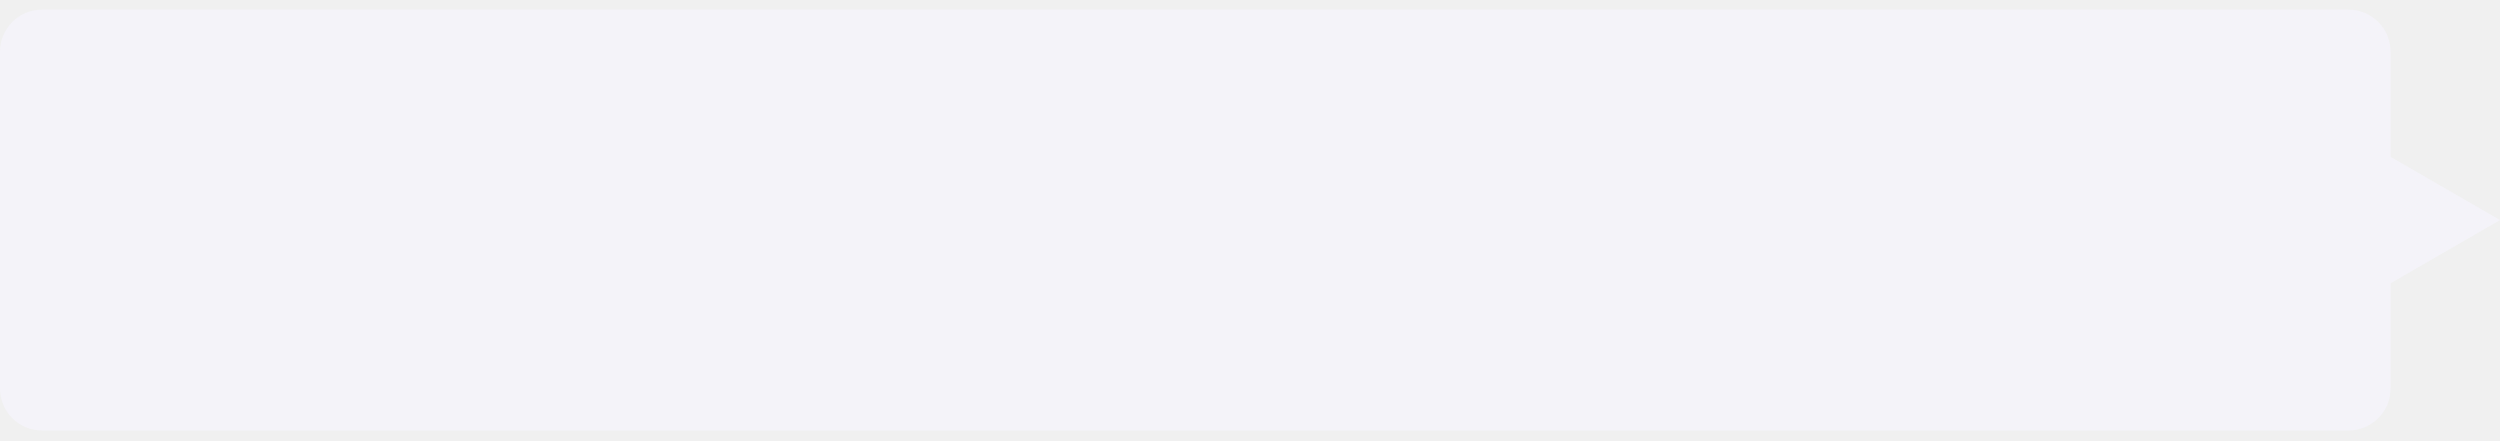
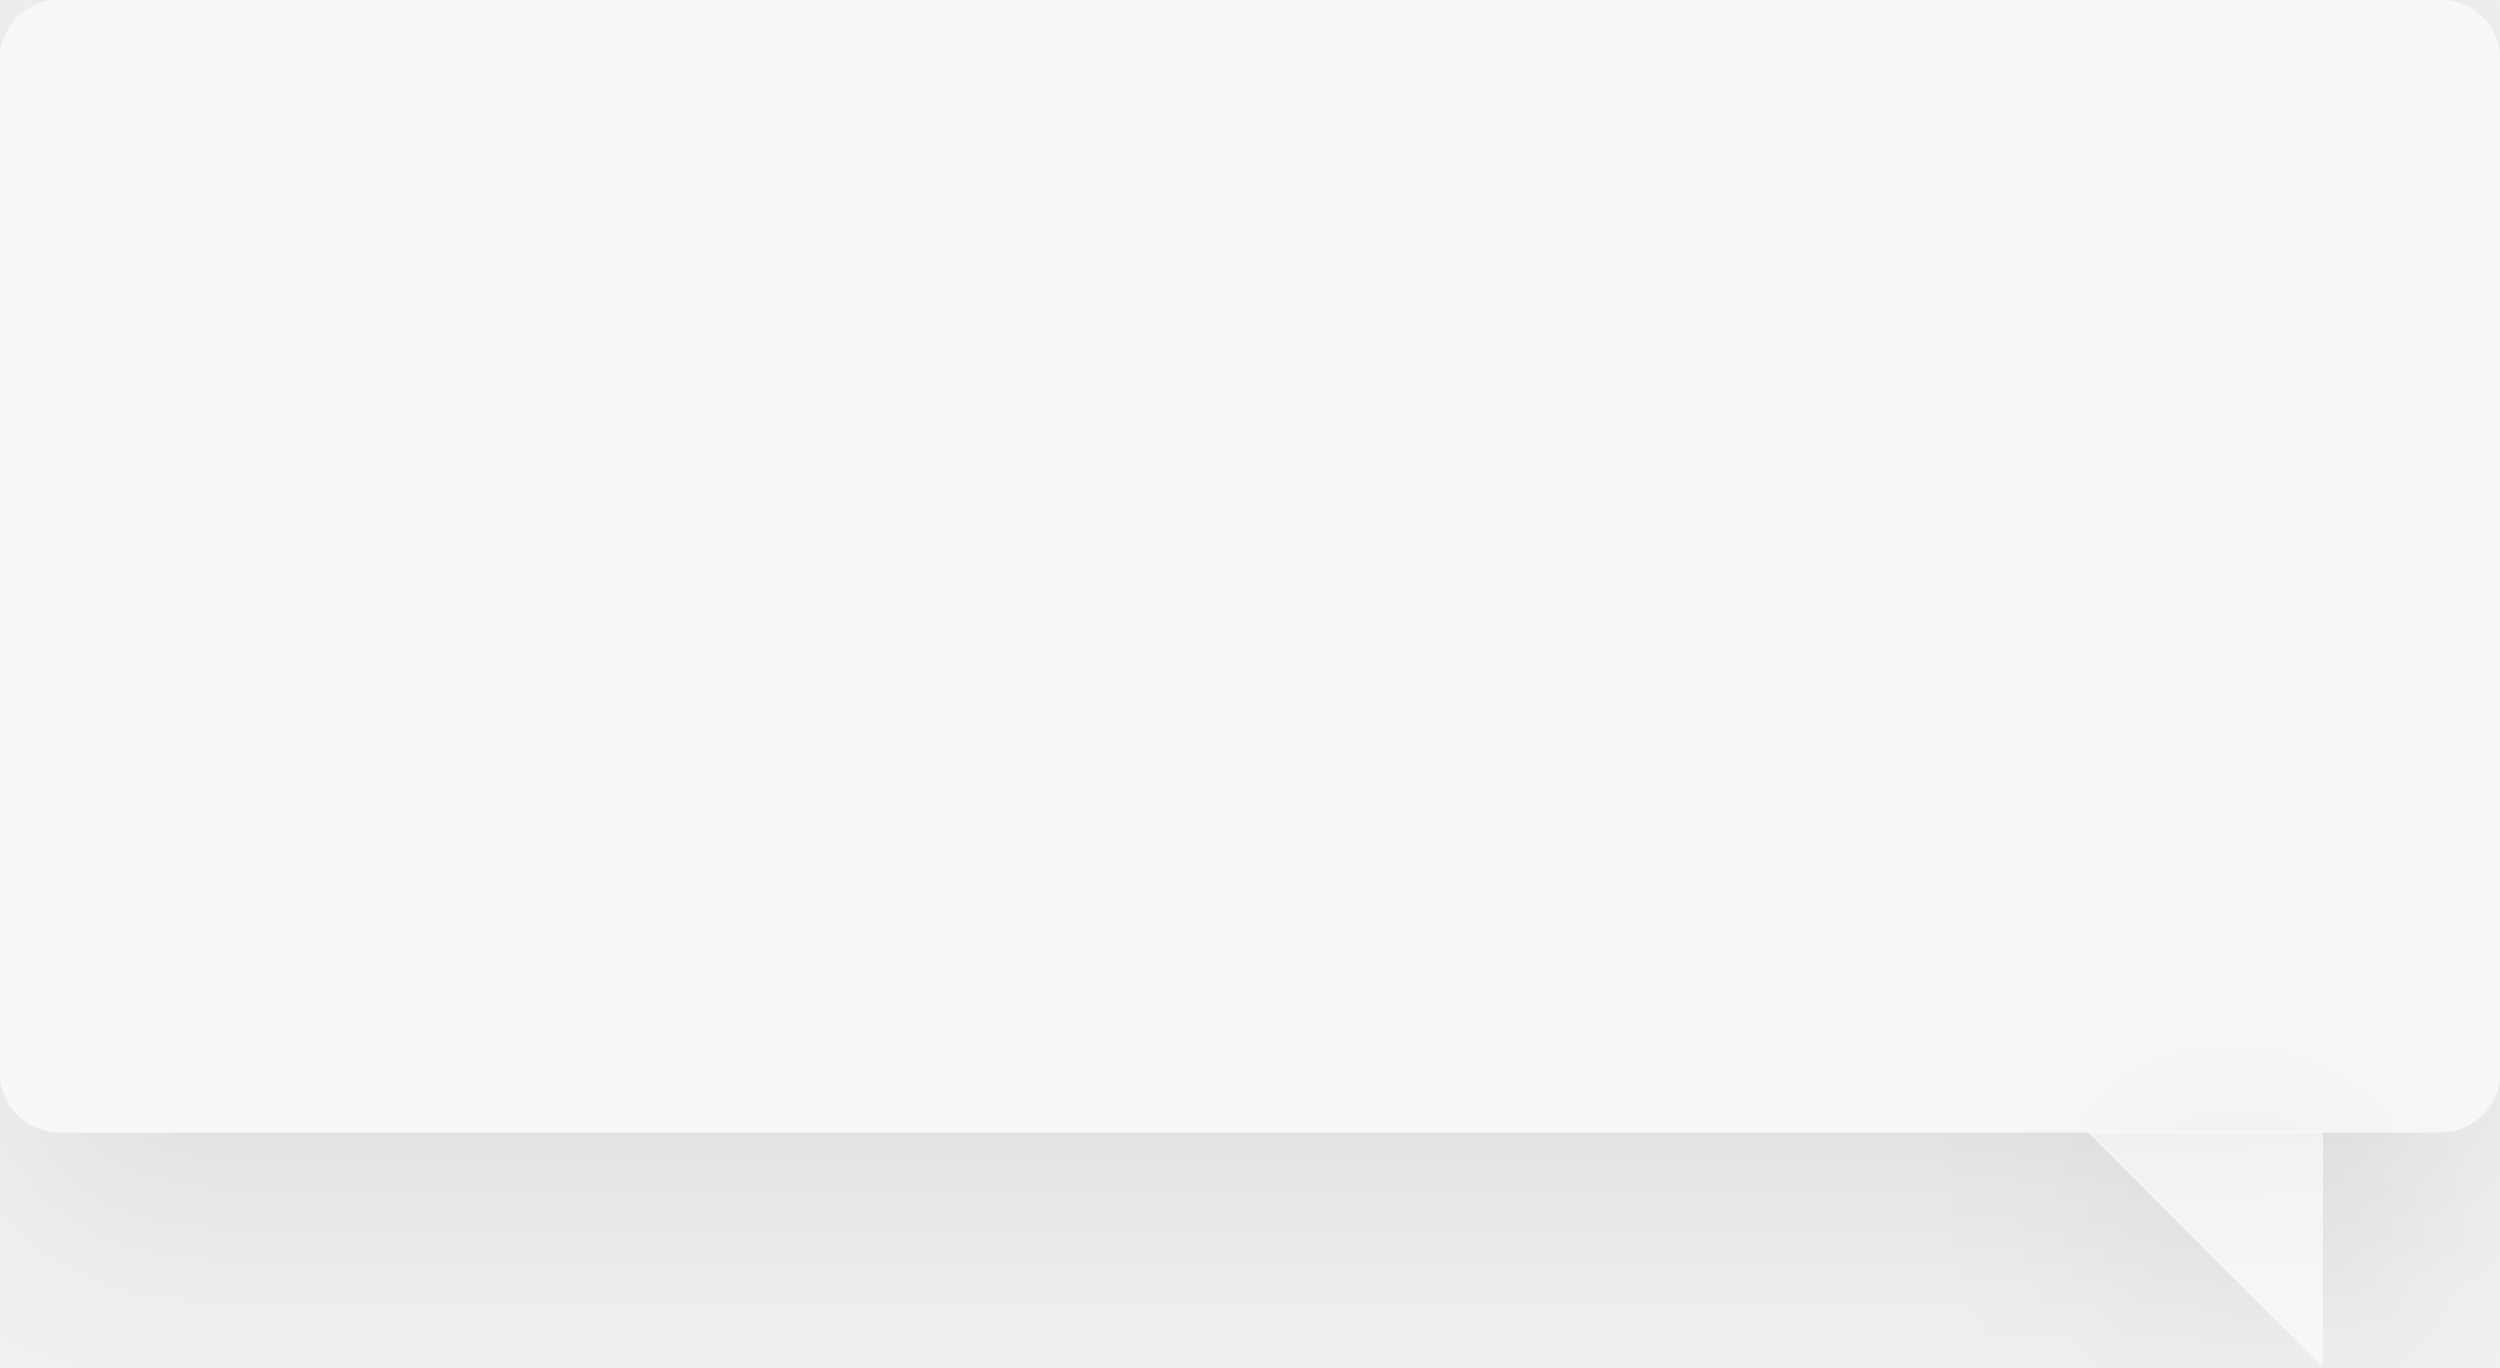
- <svg xmlns="http://www.w3.org/2000/svg" width="284" height="50" viewBox="0 0 297 50" fill="none">
-   <rect width="284" height="50" rx="5" fill="#F4F3F9" />
-   <path d="M297 25L282 33.66V16.34L297 25Z" fill="#F4F3F9" />
+ <svg xmlns="http://www.w3.org/2000/svg" width="current" height="current" viewBox="0 0 212 116" fill="none">
+   <g clip-path="url(#clip0_1187_1416)">
+     <g filter="url(#filter0_d_1187_1416)">
+       <rect width="212" height="96" rx="5" fill="white" fill-opacity="0.5" />
+     </g>
+     <g filter="url(#filter1_d_1187_1416)">
+       <path d="M197 116L177 96L197 96L197 116Z" fill="white" fill-opacity="0.5" shape-rendering="crispEdges" />
+     </g>
+   </g>
+   <defs>
+     <filter id="filter0_d_1187_1416" x="-20" y="-18" width="252" height="136" filterUnits="userSpaceOnUse" color-interpolation-filters="sRGB">
+       <feFlood flood-opacity="0" result="BackgroundImageFix" />
+       <feColorMatrix in="SourceAlpha" type="matrix" values="0 0 0 0 0 0 0 0 0 0 0 0 0 0 0 0 0 0 127 0" result="hardAlpha" />
+       <feOffset dy="2" />
+       <feGaussianBlur stdDeviation="10" />
+       <feComposite in2="hardAlpha" operator="out" />
+       <feColorMatrix type="matrix" values="0 0 0 0 0 0 0 0 0 0 0 0 0 0 0 0 0 0 0.1 0" />
+       <feBlend mode="normal" in2="BackgroundImageFix" result="effect1_dropShadow_1187_1416" />
+       <feBlend mode="normal" in="SourceGraphic" in2="effect1_dropShadow_1187_1416" result="shape" />
+     </filter>
+     <filter id="filter1_d_1187_1416" x="157" y="78" width="60" height="60" filterUnits="userSpaceOnUse" color-interpolation-filters="sRGB">
+       <feFlood flood-opacity="0" result="BackgroundImageFix" />
+       <feColorMatrix in="SourceAlpha" type="matrix" values="0 0 0 0 0 0 0 0 0 0 0 0 0 0 0 0 0 0 127 0" result="hardAlpha" />
+       <feOffset dy="2" />
+       <feGaussianBlur stdDeviation="10" />
+       <feComposite in2="hardAlpha" operator="out" />
+       <feColorMatrix type="matrix" values="0 0 0 0 0 0 0 0 0 0 0 0 0 0 0 0 0 0 0.1 0" />
+       <feBlend mode="normal" in2="BackgroundImageFix" result="effect1_dropShadow_1187_1416" />
+       <feBlend mode="normal" in="SourceGraphic" in2="effect1_dropShadow_1187_1416" result="shape" />
+     </filter>
+     <clipPath id="clip0_1187_1416">
+       <rect width="212" height="116" fill="white" />
+     </clipPath>
+   </defs>
</svg>
